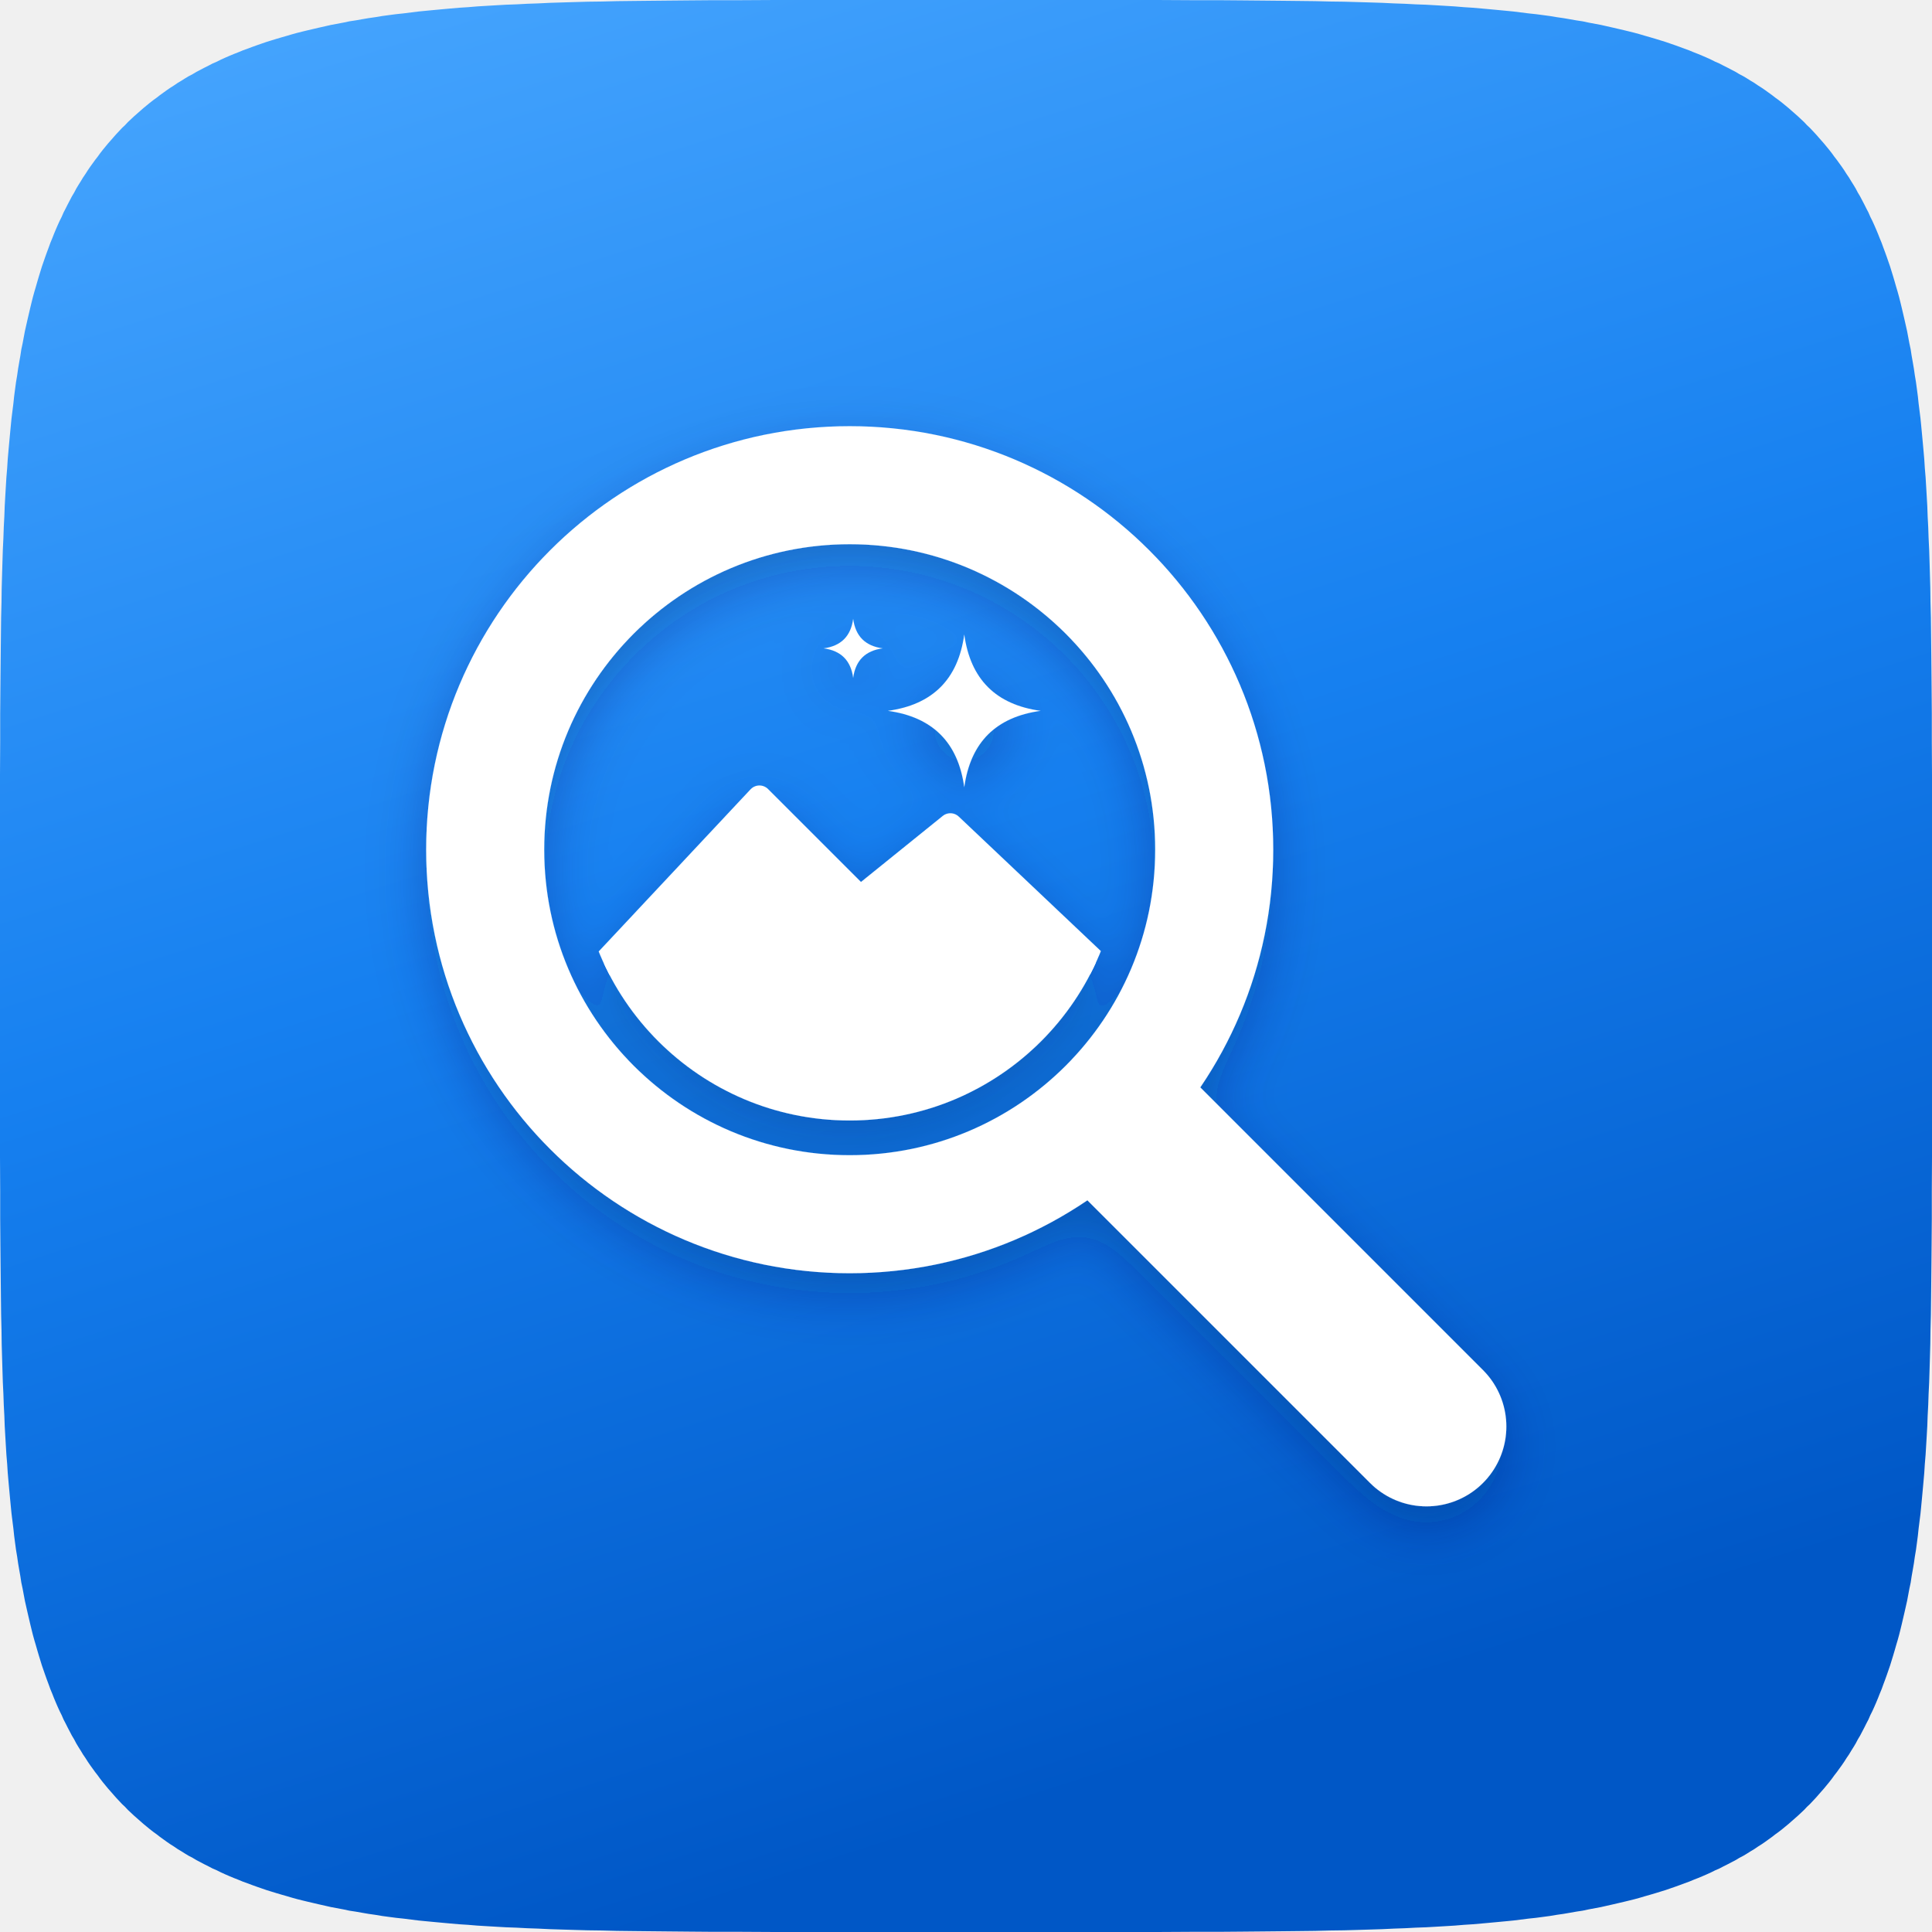
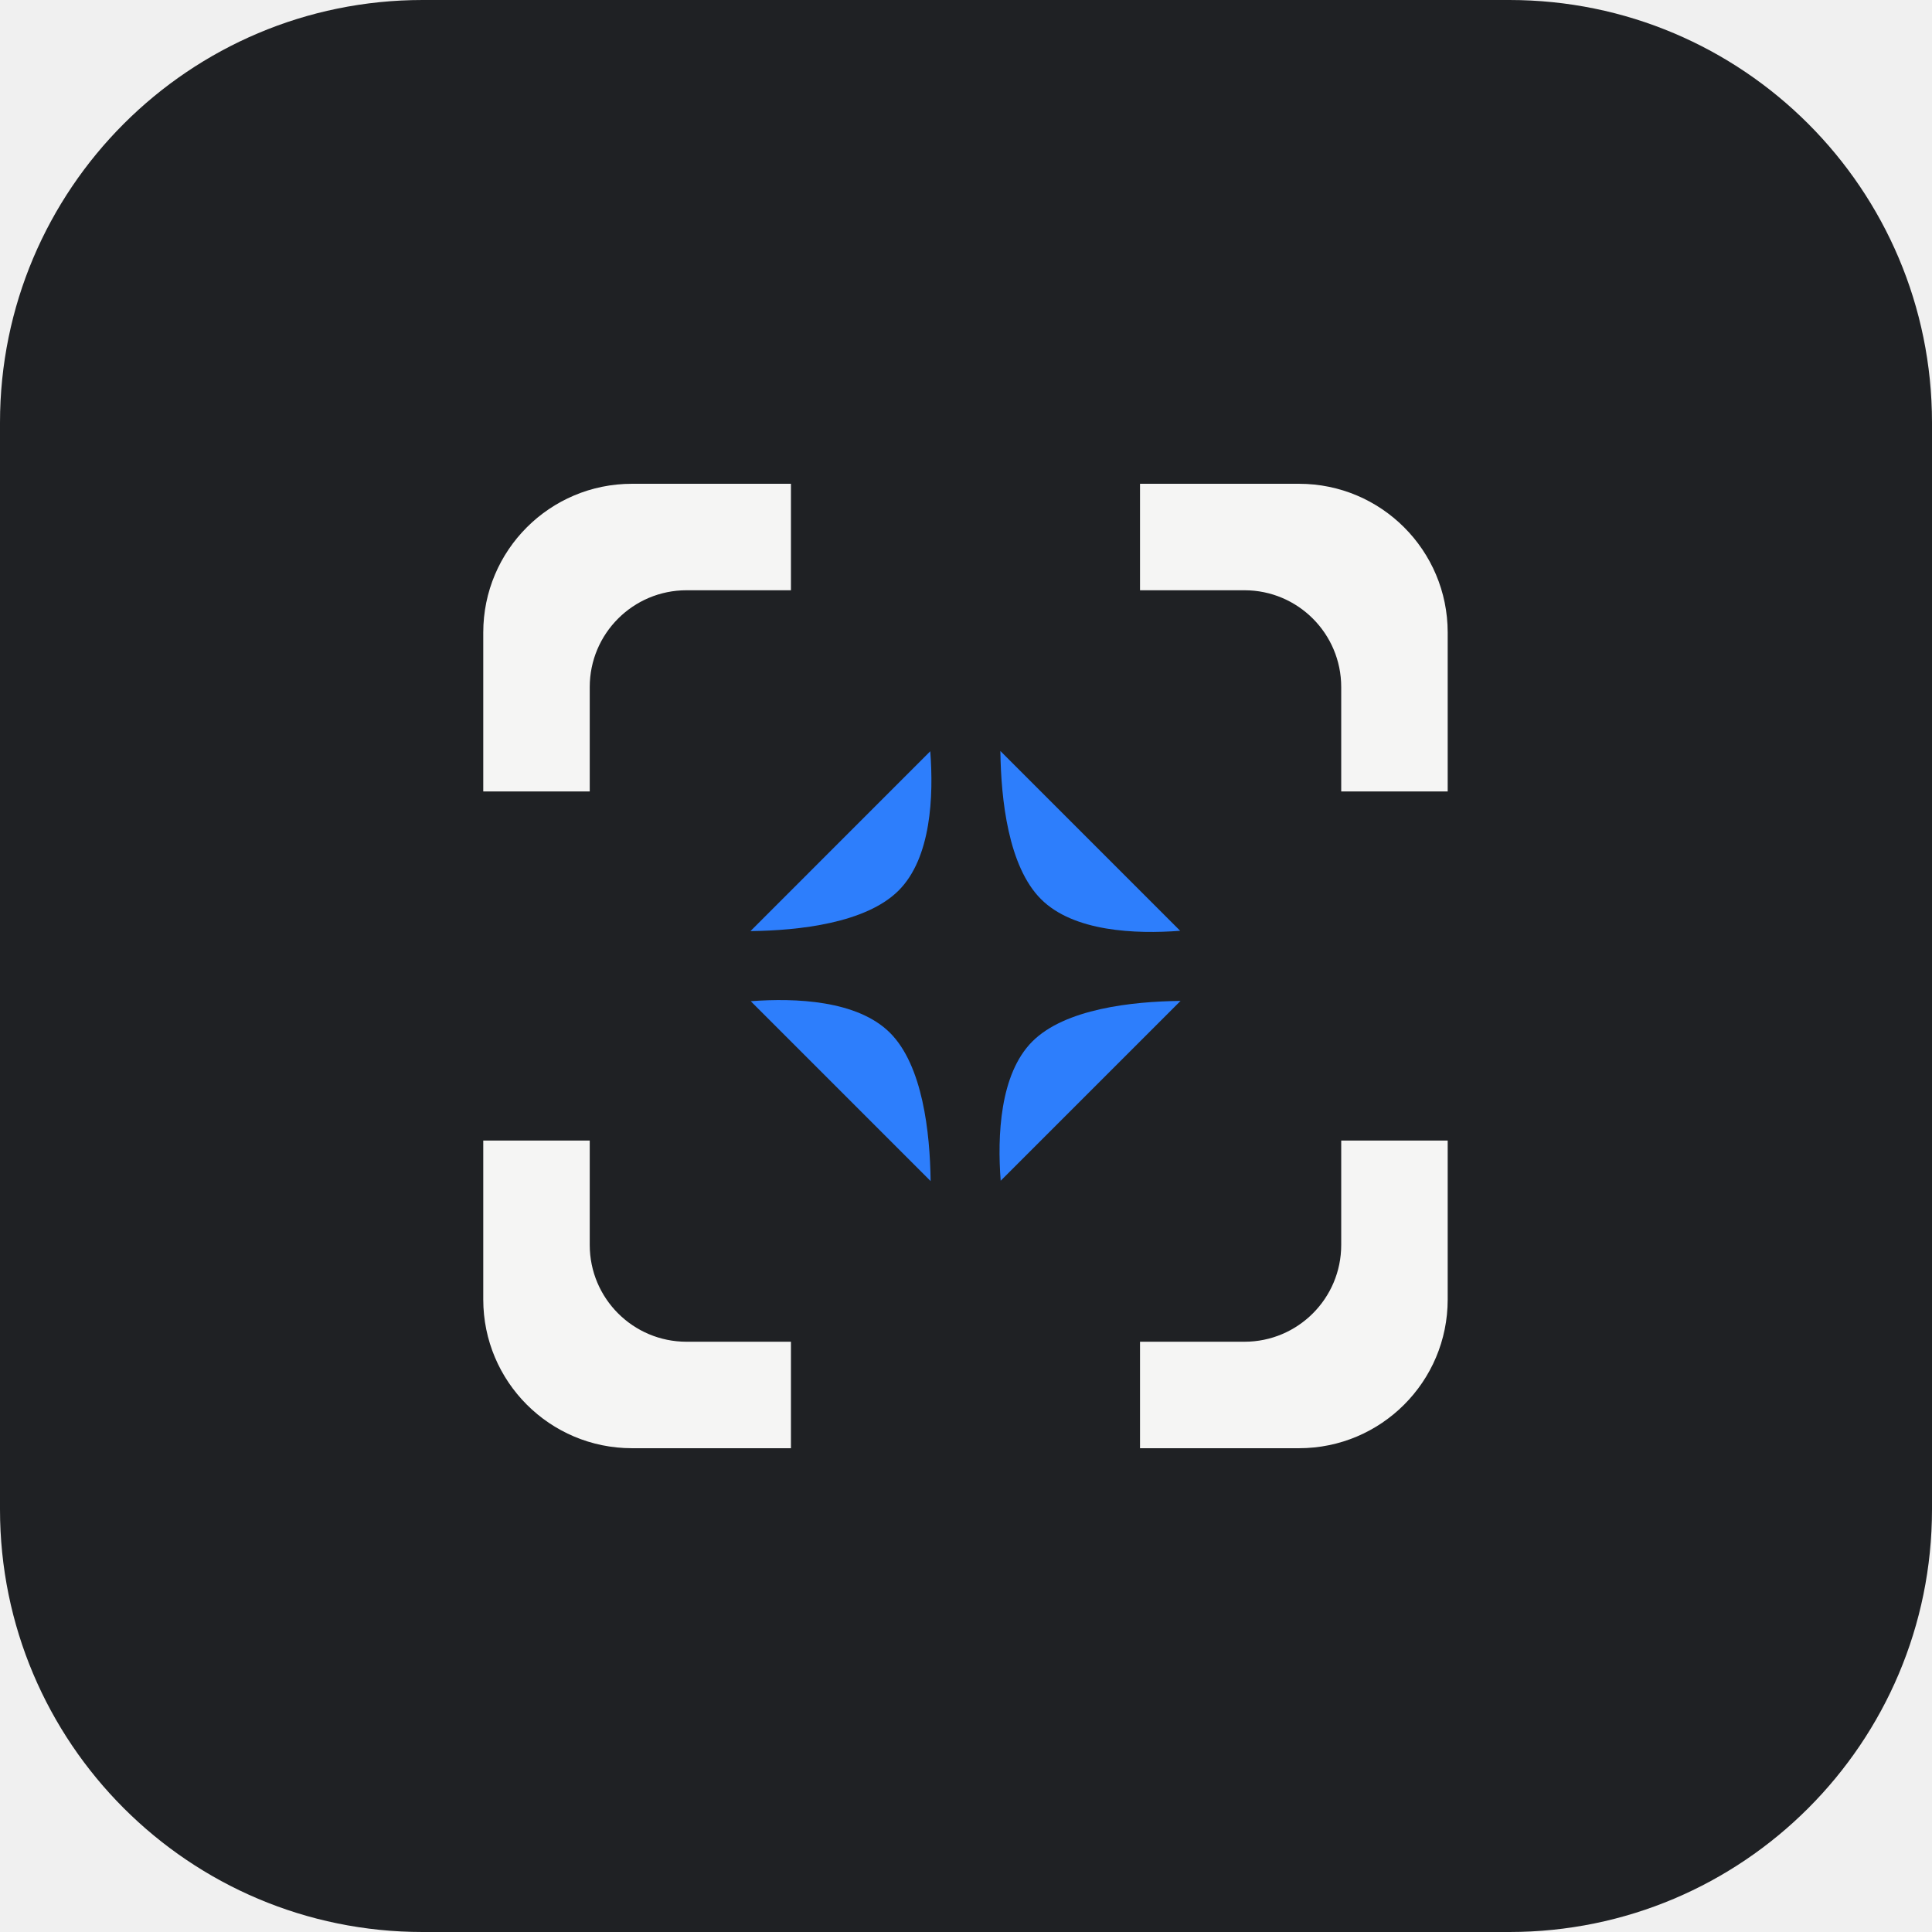
- <svg xmlns="http://www.w3.org/2000/svg" viewBox="0 0 1024 1024">
-   <defs>
-     <linearGradient id="fundo" x1="0" y1="0" x2=".32" y2="1">
-       <stop offset="0" stop-color="#4aa8ff" />
-       <stop offset=".52" stop-color="#1680f0" />
-       <stop offset="1" stop-color="#0057c6" />
-     </linearGradient>
-     <clipPath id="lente">
-       <circle cx="445" cy="445" r="156" />
-     </clipPath>
-     <clipPath id="forma">
-       <path d="M1024.0 512.0L1024.0 588.8L1024.0 613.4L1023.9 631.2L1023.9 645.8L1023.8 658.3L1023.7 669.3L1023.6 679.3L1023.5 688.5L1023.4 697.0L1023.2 704.9L1023.1 712.4L1022.9 719.5L1022.7 726.2L1022.5 732.6L1022.2 738.8L1022.0 744.6L1021.7 750.3L1021.5 755.8L1021.2 761.1L1020.9 766.2L1020.6 771.1L1020.2 775.9L1019.9 780.6L1019.5 785.2L1019.1 789.6L1018.7 793.9L1018.3 798.1L1017.9 802.2L1017.4 806.2L1016.9 810.2L1016.5 814.0L1016.0 817.8L1015.5 821.5L1014.9 825.1L1014.4 828.6L1013.8 832.1L1013.2 835.5L1012.7 838.8L1012.0 842.1L1011.4 845.3L1010.8 848.5L1010.1 851.6L1009.4 854.7L1008.7 857.7L1008.0 860.7L1007.3 863.6L1006.6 866.4L1005.8 869.3L1005.0 872.0L1004.2 874.8L1003.4 877.5L1002.6 880.1L1001.8 882.7L1000.9 885.3L1000.0 887.9L999.1 890.4L998.2 892.8L997.3 895.3L996.3 897.7L995.4 900.0L994.4 902.4L993.4 904.7L992.4 906.9L991.3 909.1L990.3 911.4L989.2 913.5L988.1 915.7L987.0 917.8L985.9 919.9L984.7 921.9L983.6 924.0L982.4 926.0L981.2 927.9L980.0 929.9L978.7 931.8L977.5 933.7L976.2 935.6L974.9 937.4L973.6 939.2L972.2 941.0L970.9 942.8L969.5 944.6L968.1 946.3L966.7 948.0L965.2 949.7L963.8 951.3L962.3 953.0L960.8 954.6L959.3 956.2L957.7 957.7L956.2 959.3L954.6 960.8L953.0 962.3L951.3 963.8L949.7 965.2L948.0 966.7L946.3 968.1L944.6 969.5L942.8 970.9L941.0 972.2L939.2 973.6L937.4 974.9L935.6 976.2L933.7 977.5L931.8 978.7L929.9 980.0L927.9 981.2L926.0 982.4L924.0 983.6L921.9 984.7L919.9 985.9L917.8 987.0L915.7 988.1L913.5 989.2L911.4 990.3L909.1 991.3L906.9 992.4L904.7 993.4L902.4 994.4L900.0 995.4L897.7 996.3L895.3 997.3L892.8 998.2L890.4 999.1L887.9 1000.0L885.3 1000.9L882.7 1001.8L880.1 1002.6L877.5 1003.4L874.8 1004.2L872.0 1005.0L869.3 1005.8L866.4 1006.6L863.6 1007.3L860.7 1008.0L857.7 1008.7L854.7 1009.4L851.6 1010.1L848.5 1010.8L845.3 1011.4L842.1 1012.0L838.8 1012.7L835.5 1013.2L832.1 1013.8L828.6 1014.4L825.1 1014.9L821.5 1015.5L817.8 1016.0L814.0 1016.5L810.2 1016.9L806.2 1017.4L802.2 1017.9L798.1 1018.3L793.9 1018.7L789.6 1019.1L785.2 1019.5L780.6 1019.9L775.9 1020.2L771.1 1020.6L766.2 1020.9L761.1 1021.2L755.8 1021.5L750.3 1021.7L744.6 1022.0L738.8 1022.2L732.6 1022.5L726.2 1022.7L719.5 1022.9L712.4 1023.1L704.9 1023.2L697.0 1023.4L688.5 1023.5L679.3 1023.6L669.3 1023.7L658.3 1023.8L645.8 1023.9L631.2 1023.9L613.4 1024.0L588.8 1024.0L512.0 1024.0L435.2 1024.0L410.6 1024.0L392.8 1023.9L378.2 1023.9L365.7 1023.8L354.7 1023.7L344.7 1023.6L335.5 1023.5L327.0 1023.4L319.1 1023.2L311.6 1023.1L304.5 1022.9L297.8 1022.7L291.4 1022.5L285.2 1022.2L279.4 1022.0L273.7 1021.7L268.2 1021.5L262.9 1021.2L257.8 1020.9L252.9 1020.6L248.1 1020.2L243.4 1019.9L238.8 1019.5L234.4 1019.1L230.1 1018.7L225.9 1018.3L221.8 1017.9L217.8 1017.4L213.8 1016.9L210.0 1016.5L206.2 1016.0L202.5 1015.5L198.9 1014.9L195.4 1014.4L191.9 1013.8L188.5 1013.2L185.2 1012.7L181.9 1012.0L178.7 1011.4L175.5 1010.8L172.4 1010.1L169.3 1009.4L166.3 1008.7L163.3 1008.0L160.4 1007.3L157.6 1006.6L154.7 1005.8L152.0 1005.0L149.2 1004.2L146.5 1003.4L143.9 1002.6L141.3 1001.8L138.7 1000.9L136.1 1000.0L133.6 999.1L131.2 998.2L128.7 997.3L126.3 996.3L124.0 995.4L121.6 994.4L119.3 993.4L117.1 992.4L114.9 991.3L112.6 990.3L110.5 989.2L108.3 988.1L106.2 987.0L104.1 985.9L102.1 984.7L100.0 983.6L98.0 982.4L96.1 981.2L94.1 980.0L92.2 978.7L90.3 977.5L88.4 976.2L86.6 974.9L84.8 973.6L83.0 972.2L81.2 970.9L79.4 969.5L77.7 968.1L76.0 966.7L74.3 965.2L72.7 963.8L71.0 962.3L69.4 960.8L67.8 959.3L66.3 957.7L64.7 956.2L63.2 954.6L61.7 953.0L60.2 951.3L58.8 949.7L57.3 948.0L55.9 946.3L54.5 944.6L53.1 942.8L51.8 941.0L50.4 939.2L49.1 937.4L47.8 935.6L46.5 933.7L45.3 931.8L44.0 929.9L42.8 927.9L41.6 926.0L40.4 924.0L39.3 921.9L38.1 919.9L37.0 917.8L35.9 915.7L34.8 913.5L33.7 911.4L32.7 909.1L31.6 906.9L30.6 904.7L29.6 902.4L28.6 900.0L27.7 897.7L26.7 895.3L25.8 892.8L24.9 890.4L24.0 887.9L23.1 885.3L22.2 882.7L21.4 880.1L20.6 877.5L19.8 874.8L19.0 872.0L18.2 869.3L17.4 866.4L16.7 863.6L16.0 860.7L15.3 857.7L14.6 854.7L13.9 851.6L13.2 848.5L12.6 845.3L12.0 842.1L11.3 838.8L10.8 835.5L10.2 832.1L9.6 828.6L9.1 825.1L8.5 821.5L8.0 817.8L7.5 814.0L7.1 810.2L6.6 806.2L6.1 802.2L5.7 798.1L5.3 793.9L4.9 789.6L4.5 785.2L4.1 780.6L3.8 775.9L3.4 771.1L3.1 766.2L2.8 761.1L2.5 755.8L2.3 750.3L2.0 744.6L1.8 738.8L1.5 732.6L1.3 726.2L1.1 719.5L0.9 712.4L0.8 704.9L0.6 697.0L0.5 688.5L0.4 679.3L0.3 669.3L0.2 658.3L0.1 645.8L0.1 631.2L0.0 613.4L0.0 588.8L0.0 512.0L0.0 435.2L0.0 410.6L0.1 392.8L0.1 378.2L0.2 365.7L0.3 354.7L0.4 344.7L0.5 335.5L0.6 327.0L0.8 319.1L0.9 311.6L1.1 304.5L1.3 297.8L1.5 291.4L1.8 285.2L2.0 279.4L2.3 273.7L2.5 268.2L2.8 262.9L3.1 257.8L3.4 252.9L3.8 248.1L4.1 243.4L4.5 238.8L4.9 234.4L5.3 230.1L5.7 225.9L6.1 221.8L6.6 217.8L7.1 213.8L7.5 210.0L8.0 206.2L8.5 202.5L9.1 198.9L9.6 195.4L10.2 191.9L10.8 188.5L11.3 185.2L12.0 181.9L12.6 178.7L13.2 175.5L13.9 172.4L14.6 169.3L15.3 166.3L16.0 163.3L16.7 160.4L17.4 157.6L18.2 154.7L19.0 152.0L19.8 149.2L20.6 146.5L21.4 143.9L22.2 141.3L23.1 138.7L24.0 136.1L24.9 133.6L25.8 131.2L26.7 128.7L27.7 126.3L28.6 124.0L29.6 121.6L30.6 119.3L31.6 117.1L32.7 114.9L33.7 112.6L34.8 110.5L35.9 108.3L37.0 106.2L38.1 104.1L39.3 102.1L40.4 100.0L41.6 98.0L42.8 96.1L44.0 94.1L45.3 92.2L46.5 90.3L47.8 88.4L49.1 86.6L50.4 84.8L51.8 83.0L53.1 81.2L54.5 79.4L55.9 77.7L57.3 76.0L58.8 74.3L60.2 72.7L61.7 71.0L63.2 69.4L64.7 67.8L66.3 66.3L67.8 64.7L69.4 63.2L71.0 61.7L72.7 60.2L74.3 58.8L76.0 57.3L77.7 55.9L79.4 54.5L81.2 53.1L83.0 51.8L84.8 50.4L86.6 49.1L88.4 47.8L90.3 46.5L92.2 45.3L94.1 44.0L96.1 42.8L98.0 41.6L100.0 40.4L102.1 39.3L104.1 38.1L106.2 37.0L108.3 35.9L110.5 34.8L112.6 33.7L114.9 32.7L117.1 31.6L119.3 30.6L121.6 29.6L124.0 28.6L126.3 27.7L128.7 26.7L131.2 25.8L133.6 24.9L136.1 24.0L138.7 23.1L141.3 22.2L143.9 21.4L146.5 20.6L149.2 19.8L152.0 19.0L154.7 18.2L157.6 17.4L160.4 16.7L163.3 16.0L166.3 15.3L169.3 14.6L172.4 13.9L175.5 13.2L178.7 12.6L181.9 12.0L185.2 11.3L188.5 10.8L191.9 10.2L195.4 9.6L198.9 9.1L202.5 8.5L206.2 8.0L210.0 7.5L213.8 7.1L217.8 6.6L221.8 6.1L225.9 5.7L230.1 5.3L234.4 4.9L238.8 4.5L243.4 4.1L248.1 3.8L252.9 3.4L257.8 3.1L262.9 2.8L268.2 2.5L273.7 2.3L279.4 2.0L285.2 1.8L291.4 1.5L297.8 1.3L304.5 1.1L311.6 0.9L319.1 0.8L327.0 0.6L335.5 0.5L344.7 0.4L354.7 0.3L365.7 0.2L378.2 0.1L392.8 0.1L410.6 0.0L435.2 0.0L512.0 0.0L588.8 0.0L613.4 0.0L631.2 0.1L645.8 0.1L658.3 0.2L669.3 0.3L679.3 0.4L688.5 0.5L697.0 0.6L704.9 0.8L712.4 0.9L719.5 1.1L726.2 1.3L732.6 1.5L738.8 1.8L744.6 2.0L750.3 2.3L755.8 2.5L761.1 2.8L766.2 3.1L771.1 3.4L775.9 3.8L780.6 4.1L785.2 4.5L789.6 4.9L793.9 5.3L798.1 5.7L802.2 6.1L806.2 6.6L810.2 7.1L814.0 7.5L817.8 8.0L821.5 8.5L825.1 9.1L828.6 9.6L832.1 10.2L835.5 10.8L838.8 11.3L842.1 12.0L845.3 12.6L848.5 13.2L851.6 13.9L854.7 14.6L857.7 15.3L860.7 16.0L863.6 16.7L866.4 17.4L869.3 18.2L872.0 19.0L874.8 19.8L877.5 20.6L880.1 21.4L882.7 22.2L885.3 23.1L887.9 24.0L890.4 24.9L892.8 25.8L895.3 26.7L897.7 27.7L900.0 28.6L902.4 29.6L904.7 30.6L906.9 31.6L909.1 32.7L911.4 33.7L913.5 34.8L915.7 35.9L917.8 37.0L919.9 38.1L921.9 39.3L924.0 40.4L926.0 41.6L927.9 42.8L929.9 44.0L931.8 45.3L933.7 46.5L935.6 47.8L937.4 49.1L939.2 50.4L941.0 51.8L942.8 53.1L944.6 54.5L946.3 55.9L948.0 57.3L949.7 58.8L951.3 60.2L953.0 61.7L954.6 63.2L956.2 64.7L957.7 66.3L959.3 67.8L960.8 69.4L962.3 71.0L963.8 72.7L965.2 74.3L966.7 76.0L968.1 77.7L969.5 79.4L970.9 81.2L972.2 83.0L973.6 84.8L974.9 86.6L976.2 88.4L977.5 90.3L978.7 92.2L980.0 94.1L981.2 96.1L982.4 98.0L983.6 100.0L984.7 102.1L985.9 104.1L987.0 106.2L988.1 108.3L989.2 110.5L990.3 112.6L991.3 114.9L992.4 117.1L993.4 119.3L994.4 121.6L995.4 124.0L996.3 126.3L997.3 128.7L998.2 131.2L999.1 133.6L1000.0 136.1L1000.9 138.7L1001.8 141.3L1002.6 143.9L1003.4 146.5L1004.2 149.2L1005.0 152.0L1005.8 154.7L1006.6 157.6L1007.3 160.4L1008.0 163.3L1008.7 166.3L1009.4 169.3L1010.1 172.4L1010.8 175.5L1011.4 178.7L1012.0 181.9L1012.7 185.2L1013.2 188.5L1013.8 191.9L1014.4 195.4L1014.9 198.9L1015.5 202.5L1016.0 206.2L1016.5 210.0L1016.9 213.8L1017.4 217.8L1017.9 221.8L1018.3 225.9L1018.7 230.1L1019.1 234.4L1019.5 238.8L1019.9 243.4L1020.2 248.1L1020.6 252.9L1020.9 257.8L1021.2 262.9L1021.5 268.2L1021.7 273.7L1022.0 279.4L1022.2 285.2L1022.5 291.4L1022.7 297.8L1022.9 304.5L1023.1 311.6L1023.2 319.1L1023.4 327.0L1023.5 335.5L1023.6 344.7L1023.7 354.7L1023.8 365.7L1023.9 378.2L1023.9 392.8L1024.0 410.6L1024.0 435.2Z" />
-     </clipPath>
-     <filter id="sombra" x="-30%" y="-30%" width="160%" height="160%">
-       <feDropShadow dx="0" dy="12" stdDeviation="16" flood-color="#00265e" flood-opacity=".30" />
-     </filter>
-   </defs>
-   <g clip-path="url(#forma)">
-     <rect width="1024" height="1024" fill="url(#fundo)" />
-     <g fill="#fff" filter="url(#sombra)" transform="translate(512.0 512.0) scale(0.92) translate(-512.0 -512.0)">
-       <circle cx="445" cy="445" r="210" fill="none" stroke="#fff" stroke-width="68" />
-       <path d="M611.9 611.9L777.3 777.3" stroke="#fff" stroke-width="92" stroke-linecap="round" />
-       <g clip-path="url(#lente)">
-         <path d="M275 541L393 415L451 473L503 431L615 537L615 655L275 655Z" stroke="#fff" stroke-width="14" stroke-linejoin="round" />
-       </g>
-       <path d="M511.0 321.0Q516.3 359.7 555.0 365.0Q516.3 370.3 511.0 409.0Q505.7 370.3 467.0 365.0Q505.7 359.7 511.0 321.0Z" />
-       <path d="M447.0 312.0Q449.0 327.0 464.0 329.0Q449.0 331.0 447.0 346.0Q445.0 331.0 430.0 329.0Q445.0 327.0 447.0 312.0Z" />
-     </g>
+ <svg xmlns="http://www.w3.org/2000/svg" viewBox="0 0 512 512" width="512" height="512">
+   <rect width="512" height="512" rx="112" fill="#1F2124" />
+   <g transform="translate(128 128) scale(1.15315)">
+     <path class="ff-br" fill="#F5F5F4" d="M150.99 24.65L174.99 24.65C187.27 24.65 197.23 34.61 197.23 46.89L197.23 70.89L221.7 70.89L221.7 34.36C221.7 15.48 206.4 0.18 187.53 0.18L150.99 0.18L150.99 24.65Z" />
+     <path class="ff-br" fill="#F5F5F4" d="M24.53 70.89L24.53 46.89C24.53 34.61 34.49 24.65 46.78 24.65L70.77 24.65L70.77 0.18L34.24 0.18C15.36 0.18 0.06 15.48 0.06 34.36L0.06 70.89L24.53 70.89Z" />
+     <path class="ff-br" fill="#F5F5F4" d="M197.23 151.11L197.23 175.11C197.23 187.39 187.27 197.35 174.99 197.35L150.99 197.35L150.99 221.82L187.53 221.82C206.4 221.82 221.7 206.52 221.7 187.64L221.7 151.11L197.23 151.11Z" />
+     <path class="ff-br" fill="#F5F5F4" d="M70.77 197.35L46.78 197.35C34.49 197.35 24.53 187.39 24.53 175.11L24.53 151.11L0.06 151.11L0.06 187.64C0.06 206.52 15.36 221.82 34.24 221.82L70.77 221.82L70.77 197.35Z" />
+     <path class="ff-st" fill="#2D7EFC" d="M160.22 102.91C149.95 103.69 135.73 103.13 128.23 95.63C120.73 88.13 119.04 72.79 118.9 61.59L160.22 102.91Z" />
+     <path class="ff-st" fill="#2D7EFC" d="M160.31 119.02L118.97 160.35C118.19 150.08 118.75 135.84 126.25 128.34C133.75 120.85 149.11 119.15 160.31 119.02Z" />
+     <path class="ff-st" fill="#2D7EFC" d="M102.87 160.43L61.53 119.09C71.8 118.31 86.04 118.87 93.54 126.36C101.04 133.86 102.73 149.24 102.87 160.43Z" />
+     <path class="ff-st" fill="#2D7EFC" d="M95.52 93.65C88.02 101.15 72.66 102.85 61.47 102.98L102.79 61.65C103.57 71.92 103.02 86.15 95.52 93.65Z" />
  </g>
</svg>
